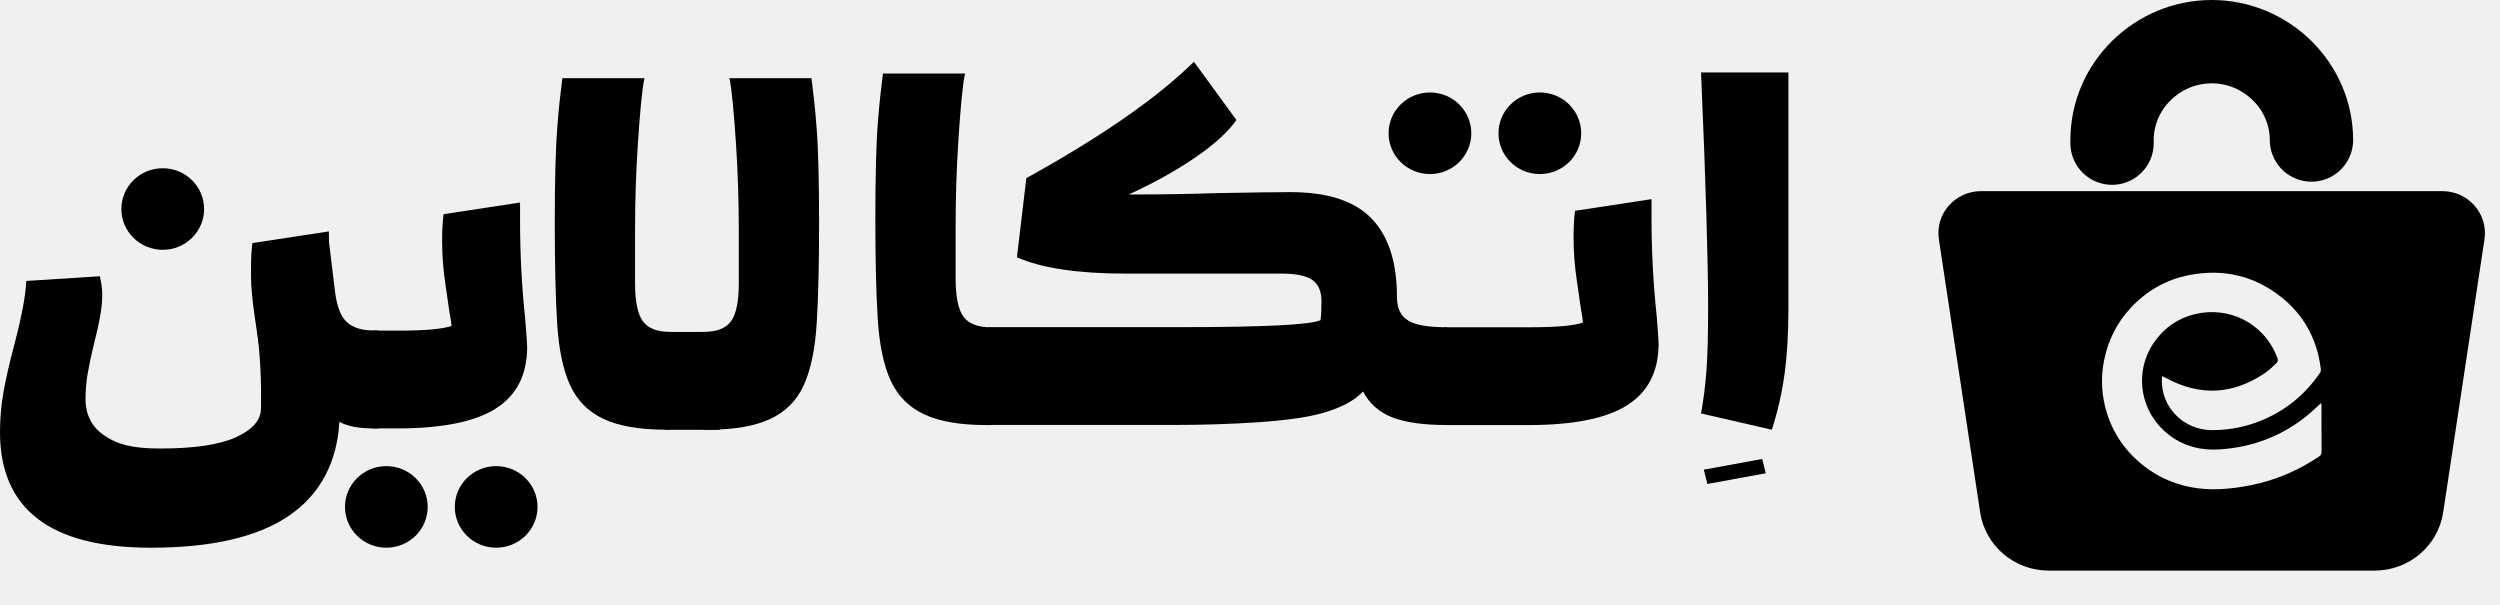
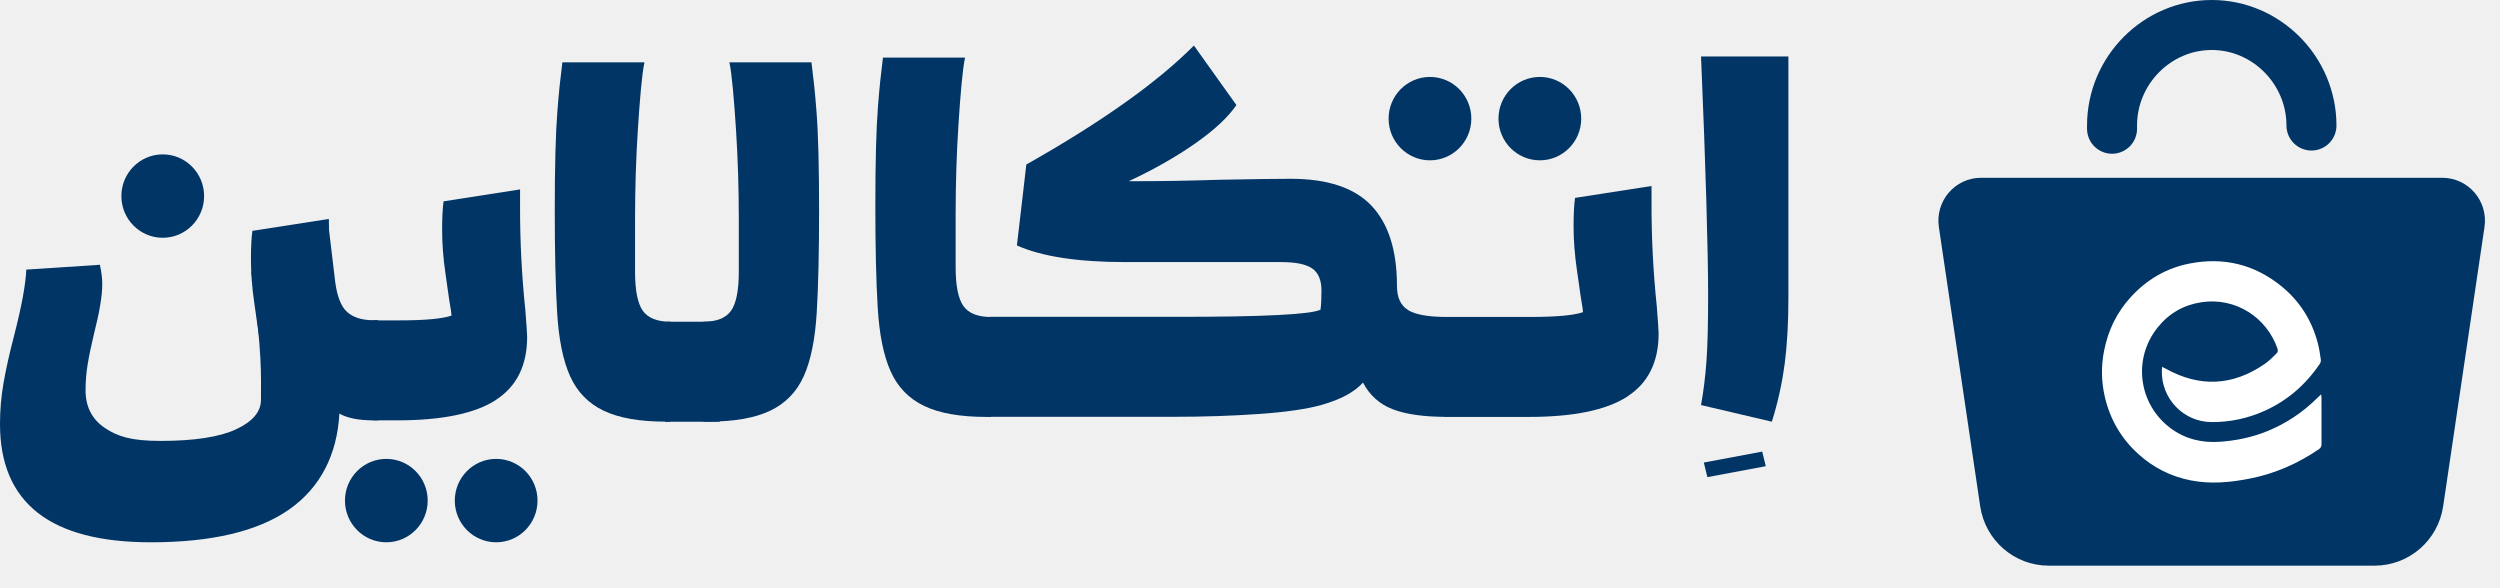
- <svg xmlns="http://www.w3.org/2000/svg" viewBox="0 0 120 29" fill="none">
-   <g style="mix-blend-mode:luminosity">
-     <path d="M44.362 19.889C43.629 19.546 43.092 19.007 42.752 18.269C42.413 17.53 42.206 16.53 42.129 15.262C42.052 14.01 42.017 12.425 42.017 10.502C42.017 8.415 42.057 6.858 42.142 5.832C42.224 4.804 42.27 4.444 42.382 3.531H46.322C46.202 4.053 46.095 5.328 46.005 6.681C45.916 8.037 45.87 9.446 45.87 10.905V13.364C45.87 14.244 45.995 14.854 46.243 15.197C46.493 15.539 46.933 15.711 47.569 15.711V20.403H47.342C46.087 20.403 45.093 20.232 44.362 19.889Z" fill="currentColor" />
-     <path d="M28.975 20.111C28.241 19.768 27.705 19.229 27.365 18.49C27.025 17.752 26.818 16.752 26.741 15.484C26.665 14.232 26.629 12.646 26.629 10.724C26.629 8.637 26.67 7.08 26.754 6.054C26.836 5.026 26.882 4.665 26.994 3.753H30.935C30.814 4.275 30.707 5.55 30.618 6.903C30.528 8.259 30.482 9.668 30.482 11.127V13.586C30.482 14.466 30.608 15.076 30.855 15.418C31.106 15.761 31.545 15.932 32.182 15.932V20.625H31.954C30.7 20.625 29.706 20.453 28.975 20.111Z" fill="currentColor" />
-     <path d="M36.971 20.111C37.704 19.768 38.241 19.229 38.58 18.49C38.92 17.752 39.127 16.752 39.204 15.484C39.281 14.232 39.316 12.646 39.316 10.724C39.316 8.637 39.276 7.08 39.191 6.054C39.109 5.026 39.063 4.665 38.951 3.753H35.011C35.131 4.275 35.238 5.55 35.328 6.903C35.417 8.259 35.463 9.668 35.463 11.127V13.586C35.463 14.466 35.338 15.076 35.09 15.418C34.84 15.761 34.4 15.932 33.764 15.932V20.625H33.991C35.246 20.625 36.24 20.453 36.971 20.111Z" fill="currentColor" />
-     <path d="M67.601 15.396C67.964 15.605 68.575 15.708 69.436 15.708V20.401C68.347 20.401 67.486 20.282 66.853 20.043C66.219 19.803 65.741 19.387 65.424 18.79C65.015 19.236 64.351 19.587 63.431 19.841C62.721 20.035 61.724 20.176 60.439 20.265C59.153 20.353 57.771 20.398 56.291 20.398H47.568C47.401 20.398 47.284 20.239 47.217 19.917C47.148 19.597 47.115 18.974 47.115 18.049C47.115 17.125 47.146 16.484 47.205 16.172C47.266 15.859 47.386 15.703 47.568 15.703H56.631C60.666 15.703 62.915 15.592 63.385 15.368C63.416 15.144 63.431 14.846 63.431 14.473C63.431 13.982 63.283 13.634 62.989 13.435C62.695 13.233 62.199 13.133 61.504 13.133H54.025C51.743 13.133 50.005 12.873 48.812 12.351L49.264 8.551C52.875 6.555 55.555 4.693 57.308 2.964L59.347 5.759C58.954 6.326 58.297 6.926 57.375 7.558C56.452 8.191 55.387 8.783 54.181 9.335H54.362C55.737 9.335 57.127 9.312 58.532 9.267C60.193 9.237 61.336 9.222 61.954 9.222C63.722 9.222 65.013 9.642 65.83 10.484C66.645 11.326 67.054 12.581 67.054 14.249C67.054 14.801 67.236 15.181 67.599 15.388L67.601 15.396Z" fill="currentColor" />
-     <path d="M78.103 19.453C77.099 20.085 75.522 20.403 73.378 20.403H69.438C69.256 20.403 69.136 20.244 69.075 19.922C69.016 19.602 68.985 18.979 68.985 18.054C68.985 17.13 69.016 16.489 69.075 16.177C69.136 15.864 69.256 15.708 69.438 15.708H73.49C74.714 15.708 75.545 15.633 75.984 15.484C75.984 15.408 75.946 15.164 75.872 14.745C75.857 14.612 75.795 14.194 75.691 13.493C75.586 12.792 75.532 12.115 75.532 11.459C75.532 10.892 75.555 10.446 75.601 10.119L79.273 9.559V10.454C79.273 12.034 79.355 13.611 79.523 15.192C79.585 15.938 79.613 16.368 79.613 16.487C79.613 17.828 79.109 18.815 78.105 19.448L78.103 19.453Z" fill="currentColor" />
-     <path d="M85.66 17.933C85.54 18.836 85.335 19.733 85.049 20.627L81.65 19.846C81.77 19.191 81.857 18.5 81.911 17.78C81.965 17.056 81.99 16.033 81.99 14.708C81.99 12.651 81.878 8.723 81.65 3.478H85.844V14.821C85.844 15.998 85.782 17.036 85.662 17.938L85.66 17.933Z" fill="currentColor" />
-     <path d="M81.953 23.231L81.782 22.545L84.585 22.031L84.757 22.717L81.953 23.231Z" fill="currentColor" />
-     <path d="M68.638 8.355C69.734 8.355 70.623 7.478 70.623 6.397C70.623 5.315 69.734 4.438 68.638 4.438C67.541 4.438 66.652 5.315 66.652 6.397C66.652 7.478 67.541 8.355 68.638 8.355Z" fill="currentColor" />
-     <path d="M73.912 8.355C75.009 8.355 75.898 7.478 75.898 6.397C75.898 5.315 75.009 4.438 73.912 4.438C72.816 4.438 71.927 5.315 71.927 6.397C71.927 7.478 72.816 8.355 73.912 8.355Z" fill="currentColor" />
-     <path d="M18.15 15.867V20.564H17.92C17.215 20.564 16.671 20.459 16.29 20.247C16.183 22.18 15.378 23.722 13.878 24.75C12.375 25.778 10.162 26.29 7.237 26.29C2.412 26.29 0 24.44 0 20.738C0 20.088 0.056 19.443 0.171 18.8C0.286 18.158 0.457 17.407 0.687 16.545C1.04 15.202 1.232 14.181 1.262 13.486L4.794 13.259C4.87 13.591 4.909 13.894 4.909 14.166C4.909 14.71 4.778 15.479 4.518 16.477C4.38 17.036 4.278 17.52 4.209 17.928C4.14 18.337 4.106 18.745 4.106 19.151C4.106 19.922 4.413 20.509 5.026 20.917C5.64 21.325 6.319 21.529 7.699 21.529C9.322 21.529 10.533 21.348 11.33 20.985C12.127 20.622 12.526 20.161 12.526 19.602C12.526 18.455 12.6 17.455 12.066 13.617L15.743 11.217L16.088 14.05C16.18 14.745 16.372 15.222 16.663 15.476C16.954 15.733 17.376 15.862 17.925 15.862H18.155L18.15 15.867Z" fill="currentColor" />
-     <path d="M32.072 20.083C32.038 19.72 32.02 19.108 32.02 18.248C32.02 17.389 32.038 16.777 32.072 16.414C32.107 16.051 31.946 15.932 32.031 15.932H34.379L34.548 20.63H31.936C31.852 20.63 32.107 20.448 32.072 20.086V20.083Z" fill="currentColor" />
-     <path d="M18.544 26.29C19.641 26.29 20.529 25.413 20.529 24.332C20.529 23.25 19.641 22.374 18.544 22.374C17.448 22.374 16.559 23.25 16.559 24.332C16.559 25.413 17.448 26.29 18.544 26.29Z" fill="currentColor" />
-     <path d="M23.816 26.29C24.912 26.29 25.801 25.413 25.801 24.332C25.801 23.25 24.912 22.374 23.816 22.374C22.719 22.374 21.83 23.25 21.83 24.332C21.83 25.413 22.719 26.29 23.816 26.29Z" fill="currentColor" />
-     <path d="M7.812 11.991C8.908 11.991 9.797 11.114 9.797 10.033C9.797 8.952 8.908 8.075 7.812 8.075C6.715 8.075 5.826 8.952 5.826 10.033C5.826 11.114 6.715 11.991 7.812 11.991Z" fill="currentColor" />
-     <path d="M23.793 19.614C22.789 20.247 21.212 20.564 19.068 20.564H17.959C17.778 20.564 17.658 20.406 17.596 20.083C17.538 19.763 17.507 19.141 17.507 18.216C17.507 17.291 17.538 16.651 17.596 16.338C17.658 16.026 17.778 15.87 17.959 15.87H19.181C20.405 15.87 21.235 15.794 21.675 15.645C21.675 15.57 21.636 15.325 21.562 14.907C21.547 14.773 21.485 14.355 21.381 13.654C21.276 12.954 21.222 12.276 21.222 11.621C21.222 11.054 21.245 10.608 21.291 10.28L24.963 9.721V10.615C24.963 12.195 25.045 13.773 25.214 15.353C25.275 16.099 25.303 16.53 25.303 16.648C25.303 17.989 24.8 18.977 23.796 19.609L23.793 19.614Z" fill="currentColor" />
-     <path d="M12.498 17.031C12.498 16.956 12.46 16.711 12.386 16.293C12.37 16.159 12.309 15.741 12.204 15.04C12.1 14.34 12.046 13.662 12.046 13.007C12.046 12.44 12.069 11.994 12.115 11.666L15.787 11.107V12.001C15.787 13.581 15.869 15.159 16.037 16.739C16.099 17.485 16.127 17.916 16.127 18.034C16.127 19.375 15.623 20.363 14.619 20.995" fill="currentColor" />
-   </g>
-   <path fill-rule="evenodd" clip-rule="evenodd" d="M117.234 9.175C118.483 9.175 119.439 10.271 119.255 11.488L117.272 24.595C117.029 26.2 115.631 27.388 113.986 27.388H98.334C96.689 27.387 95.291 26.2 95.048 24.595L93.066 11.488C92.882 10.268 93.838 9.175 95.087 9.175H117.234ZM109.507 14.265C108.204 13.232 106.719 12.887 105.081 13.204C103.975 13.418 103.044 13.958 102.283 14.769C101.608 15.49 101.187 16.339 100.995 17.302C100.852 18.02 100.863 18.736 101.029 19.446C101.279 20.512 101.818 21.42 102.649 22.153C103.367 22.788 104.202 23.199 105.153 23.383C106.108 23.567 107.059 23.481 107.999 23.297C109.198 23.065 110.296 22.594 111.308 21.919C111.4 21.856 111.434 21.785 111.434 21.677C111.431 20.943 111.431 20.212 111.431 19.481C111.431 19.444 111.421 19.403 111.413 19.343C111.339 19.411 111.283 19.465 111.227 19.517C110.539 20.185 109.749 20.701 108.855 21.061C108.114 21.359 107.339 21.518 106.542 21.571C105.686 21.627 104.895 21.445 104.195 20.938C102.667 19.829 102.332 17.69 103.586 16.18C104.125 15.53 104.831 15.14 105.679 15.017C107.302 14.78 108.811 15.727 109.327 17.222C109.348 17.274 109.328 17.372 109.287 17.41C109.109 17.581 108.929 17.763 108.725 17.901C107.184 18.95 105.592 19.028 103.951 18.136C103.906 18.11 103.854 18.088 103.781 18.051L103.783 18.055C103.775 18.133 103.768 18.174 103.768 18.214C103.732 19.544 104.813 20.644 106.164 20.646C107.036 20.649 107.874 20.477 108.674 20.13C109.783 19.648 110.665 18.9 111.347 17.917C111.385 17.864 111.411 17.781 111.401 17.718C111.362 17.463 111.326 17.206 111.26 16.959C110.974 15.876 110.391 14.969 109.507 14.265Z" fill="currentColor" />
-   <path d="M101.378 6.871C101.378 6.821 101.378 6.77 101.378 6.72C101.378 4.129 103.54 2 106.164 2C108.788 2 110.95 4.132 110.95 6.72" stroke="currentColor" stroke-width="4" stroke-miterlimit="10" stroke-linecap="round" />
+ <svg xmlns="http://www.w3.org/2000/svg" width="200" height="47" viewBox="0 0 200 47" fill="none">
+   <path d="M73.938 32.478C72.716 31.894 71.821 30.975 71.255 29.717C70.688 28.459 70.344 26.755 70.216 24.595C70.088 22.461 70.028 19.761 70.028 16.485C70.028 12.93 70.097 10.276 70.237 8.529C70.373 6.777 70.45 6.163 70.637 4.609H77.204C77.004 5.498 76.825 7.67 76.676 9.976C76.527 12.286 76.451 14.686 76.451 17.172V21.362C76.451 22.86 76.659 23.899 77.073 24.483C77.49 25.067 78.222 25.359 79.283 25.359V33.353H78.904C76.813 33.353 75.156 33.062 73.938 32.478Z" fill="#003566" />
+   <path d="M48.291 32.855C47.069 32.272 46.174 31.353 45.608 30.095C45.041 28.837 44.697 27.132 44.569 24.973C44.441 22.839 44.381 20.138 44.381 16.862C44.381 13.307 44.45 10.654 44.59 8.907C44.726 7.155 44.803 6.541 44.99 4.987H51.557C51.357 5.875 51.178 8.048 51.029 10.354C50.88 12.663 50.804 15.063 50.804 17.549V21.74C50.804 23.238 51.012 24.277 51.425 24.861C51.843 25.445 52.575 25.737 53.636 25.737V33.731H53.257C51.166 33.731 49.509 33.439 48.291 32.855Z" fill="#003566" />
+   <path d="M61.617 32.855C62.84 32.272 63.734 31.353 64.3 30.095C64.867 28.837 65.212 27.132 65.34 24.973C65.467 22.839 65.527 20.138 65.527 16.862C65.527 13.307 65.459 10.654 65.318 8.907C65.182 7.155 65.105 6.541 64.918 4.987H58.351C58.551 5.875 58.73 8.048 58.879 10.354C59.028 12.663 59.105 15.063 59.105 17.549V21.74C59.105 23.238 58.896 24.277 58.483 24.861C58.065 25.445 57.333 25.737 56.273 25.737V33.731H56.651C58.743 33.731 60.399 33.439 61.617 32.855Z" fill="#003566" />
+   <path d="M112.668 24.822C113.273 25.179 114.291 25.355 115.726 25.355V33.349C113.912 33.349 112.476 33.147 111.42 32.74C110.364 32.332 109.568 31.623 109.04 30.606C108.358 31.366 107.251 31.962 105.718 32.396C104.534 32.727 102.873 32.967 100.731 33.117C98.588 33.268 96.284 33.345 93.818 33.345H79.279C79.002 33.345 78.806 33.074 78.695 32.525C78.58 31.98 78.525 30.919 78.525 29.343C78.525 27.768 78.576 26.677 78.674 26.145C78.776 25.612 78.976 25.346 79.279 25.346H94.385C101.11 25.346 104.857 25.157 105.641 24.775C105.692 24.393 105.718 23.887 105.718 23.251C105.718 22.414 105.471 21.821 104.981 21.482C104.491 21.139 103.665 20.967 102.506 20.967H90.041C86.238 20.967 83.342 20.525 81.353 19.636L82.107 13.161C88.124 9.761 92.592 6.588 95.513 3.643L98.912 8.404C98.256 9.37 97.162 10.392 95.624 11.47C94.087 12.547 92.311 13.556 90.301 14.497H90.603C92.894 14.497 95.211 14.458 97.553 14.381C100.322 14.329 102.225 14.303 103.256 14.303C106.203 14.303 108.354 15.021 109.717 16.454C111.075 17.889 111.757 20.027 111.757 22.869C111.757 23.809 112.059 24.457 112.664 24.81L112.668 24.822Z" fill="#003566" />
+   <path d="M130.172 31.735C128.498 32.812 125.87 33.353 122.297 33.353H115.73C115.428 33.353 115.227 33.083 115.125 32.533C115.027 31.988 114.976 30.928 114.976 29.352C114.976 27.776 115.027 26.686 115.125 26.153C115.227 25.621 115.428 25.355 115.73 25.355H122.484C124.524 25.355 125.909 25.226 126.641 24.973C126.641 24.844 126.577 24.427 126.454 23.715C126.428 23.487 126.326 22.774 126.151 21.581C125.977 20.387 125.887 19.232 125.887 18.116C125.887 17.15 125.926 16.39 126.002 15.832L132.122 14.879V16.403C132.122 19.095 132.258 21.783 132.54 24.475C132.642 25.745 132.689 26.48 132.689 26.681C132.689 28.966 131.85 30.649 130.176 31.726L130.172 31.735Z" fill="#003566" />
+   <path d="M142.766 29.146C142.565 30.683 142.225 32.212 141.748 33.736L136.083 32.405C136.284 31.288 136.428 30.112 136.518 28.884C136.607 27.652 136.65 25.909 136.65 23.65C136.65 20.147 136.463 13.453 136.083 4.519H143.072V23.843C143.072 25.849 142.97 27.617 142.77 29.154L142.766 29.146Z" fill="#003566" />
+   <path d="M136.59 38.171L136.305 37.003L140.977 36.127L141.262 37.295L136.59 38.171Z" fill="#003566" />
+   <path d="M114.397 12.826C116.225 12.826 117.706 11.333 117.706 9.491C117.706 7.648 116.225 6.155 114.397 6.155C112.569 6.155 111.088 7.648 111.088 9.491C111.088 11.333 112.569 12.826 114.397 12.826Z" fill="#003566" />
+   <path d="M123.188 12.826C125.015 12.826 126.497 11.333 126.497 9.491C126.497 7.648 125.015 6.155 123.188 6.155C121.36 6.155 119.878 7.648 119.878 9.491C119.878 11.333 121.36 12.826 123.188 12.826Z" fill="#003566" />
+   <path d="M30.251 25.625V33.628H29.867C28.692 33.628 27.785 33.448 27.15 33.087C26.971 36.38 25.63 39.008 23.13 40.76C20.626 42.511 16.937 43.383 12.061 43.383C4.02 43.383 0 40.232 0 33.925C0 32.817 0.094 31.718 0.285 30.623C0.477 29.528 0.762 28.249 1.146 26.78C1.733 24.492 2.053 22.753 2.104 21.568L7.99 21.182C8.117 21.748 8.181 22.264 8.181 22.727C8.181 23.655 7.964 24.964 7.53 26.664C7.3 27.617 7.129 28.442 7.014 29.137C6.899 29.833 6.844 30.528 6.844 31.22C6.844 32.533 7.355 33.534 8.377 34.229C9.399 34.925 10.532 35.273 12.832 35.273C15.536 35.273 17.555 34.964 18.884 34.345C20.212 33.727 20.877 32.941 20.877 31.988C20.877 30.035 21 28.33 20.11 21.791L26.239 17.704L26.814 22.53C26.967 23.715 27.286 24.526 27.772 24.96C28.258 25.398 28.96 25.617 29.876 25.617H30.259L30.251 25.625Z" fill="#003566" />
+   <path d="M53.453 32.808C53.398 32.19 53.368 31.147 53.368 29.683C53.368 28.219 53.398 27.175 53.453 26.557C53.513 25.939 53.244 25.737 53.385 25.737H57.299L57.58 33.74H53.227C53.087 33.74 53.513 33.431 53.453 32.812V32.808Z" fill="#003566" />
+   <path d="M30.906 43.383C32.734 43.383 34.215 41.889 34.215 40.047C34.215 38.205 32.734 36.711 30.906 36.711C29.079 36.711 27.597 38.205 27.597 40.047C27.597 41.889 29.079 43.383 30.906 43.383Z" fill="#003566" />
+   <path d="M39.692 43.383C41.52 43.383 43.002 41.889 43.002 40.047C43.002 38.205 41.52 36.711 39.692 36.711C37.865 36.711 36.383 38.205 36.383 40.047C36.383 41.889 37.865 43.383 39.692 43.383Z" fill="#003566" />
+   <path d="M13.019 19.022C14.847 19.022 16.328 17.528 16.328 15.686C16.328 13.844 14.847 12.35 13.019 12.35C11.191 12.35 9.71 13.844 9.71 15.686C9.71 17.528 11.191 19.022 13.019 19.022Z" fill="#003566" />
+   <path d="M39.654 32.01C37.98 33.087 35.353 33.628 31.779 33.628H29.931C29.629 33.628 29.428 33.358 29.326 32.808C29.228 32.263 29.177 31.203 29.177 29.627C29.177 28.051 29.228 26.961 29.326 26.428C29.428 25.896 29.629 25.63 29.931 25.63H31.967C34.007 25.63 35.391 25.501 36.123 25.247C36.123 25.119 36.06 24.702 35.936 23.989C35.91 23.762 35.808 23.049 35.634 21.856C35.459 20.662 35.37 19.507 35.37 18.391C35.37 17.425 35.408 16.665 35.485 16.107L41.605 15.154V16.678C41.605 19.37 41.741 22.058 42.022 24.749C42.124 26.02 42.171 26.755 42.171 26.956C42.171 29.24 41.332 30.923 39.658 32.001L39.654 32.01Z" fill="#003566" />
+   <path d="M20.83 27.609C20.83 27.48 20.766 27.064 20.643 26.351C20.617 26.123 20.515 25.411 20.34 24.217C20.166 23.023 20.076 21.869 20.076 20.752C20.076 19.786 20.114 19.026 20.191 18.468L26.311 17.515V19.039C26.311 21.731 26.447 24.419 26.729 27.111C26.831 28.382 26.878 29.116 26.878 29.318C26.878 31.602 26.039 33.285 24.365 34.362" fill="#003566" />
+   <path d="M158.478 15.723H195.39C196.541 15.724 197.45 16.762 197.275 17.945L193.97 40.275C193.673 42.283 191.968 43.752 189.977 43.752H163.891C161.9 43.752 160.195 42.283 159.898 40.275L156.593 17.945C156.419 16.759 157.326 15.724 158.478 15.723Z" fill="#003566" stroke="#003566" stroke-width="3" stroke-linejoin="round" />
+   <path d="M172.967 29.345C173.09 29.409 173.176 29.448 173.252 29.491C175.986 31.011 178.64 30.878 181.208 29.092C181.548 28.855 181.847 28.546 182.145 28.254C182.213 28.19 182.247 28.023 182.213 27.932C181.353 25.386 178.836 23.772 176.131 24.176C174.717 24.386 173.542 25.052 172.643 26.159C170.552 28.731 171.11 32.376 173.657 34.265C174.824 35.128 176.144 35.437 177.571 35.343C178.899 35.253 180.19 34.982 181.425 34.476C182.916 33.862 184.232 32.981 185.377 31.844C185.471 31.754 185.565 31.663 185.688 31.547C185.701 31.651 185.718 31.719 185.718 31.784C185.718 33.029 185.718 34.274 185.722 35.523C185.722 35.708 185.667 35.828 185.513 35.935C183.827 37.086 181.996 37.889 179.998 38.284C178.431 38.597 176.847 38.743 175.254 38.43C173.67 38.117 172.277 37.417 171.08 36.335C169.696 35.085 168.797 33.54 168.38 31.724C168.103 30.513 168.086 29.293 168.325 28.07C168.644 26.43 169.347 24.983 170.471 23.755C171.74 22.372 173.291 21.454 175.135 21.089C177.865 20.548 180.339 21.136 182.511 22.896C183.985 24.094 184.956 25.64 185.433 27.486C185.543 27.907 185.603 28.345 185.667 28.778C185.684 28.886 185.641 29.027 185.577 29.117C184.44 30.792 182.971 32.067 181.123 32.887C179.79 33.48 178.393 33.772 176.94 33.767C174.687 33.763 172.886 31.891 172.946 29.624C172.946 29.555 172.958 29.487 172.971 29.354L172.967 29.345Z" fill="white" />
+   <path d="M168.963 10.299C168.963 10.213 168.963 10.127 168.963 10.042C168.963 5.628 172.566 2 176.94 2C181.314 2 184.917 5.632 184.917 10.042" stroke="#003566" stroke-width="4" stroke-miterlimit="10" stroke-linecap="round" />
</svg>
